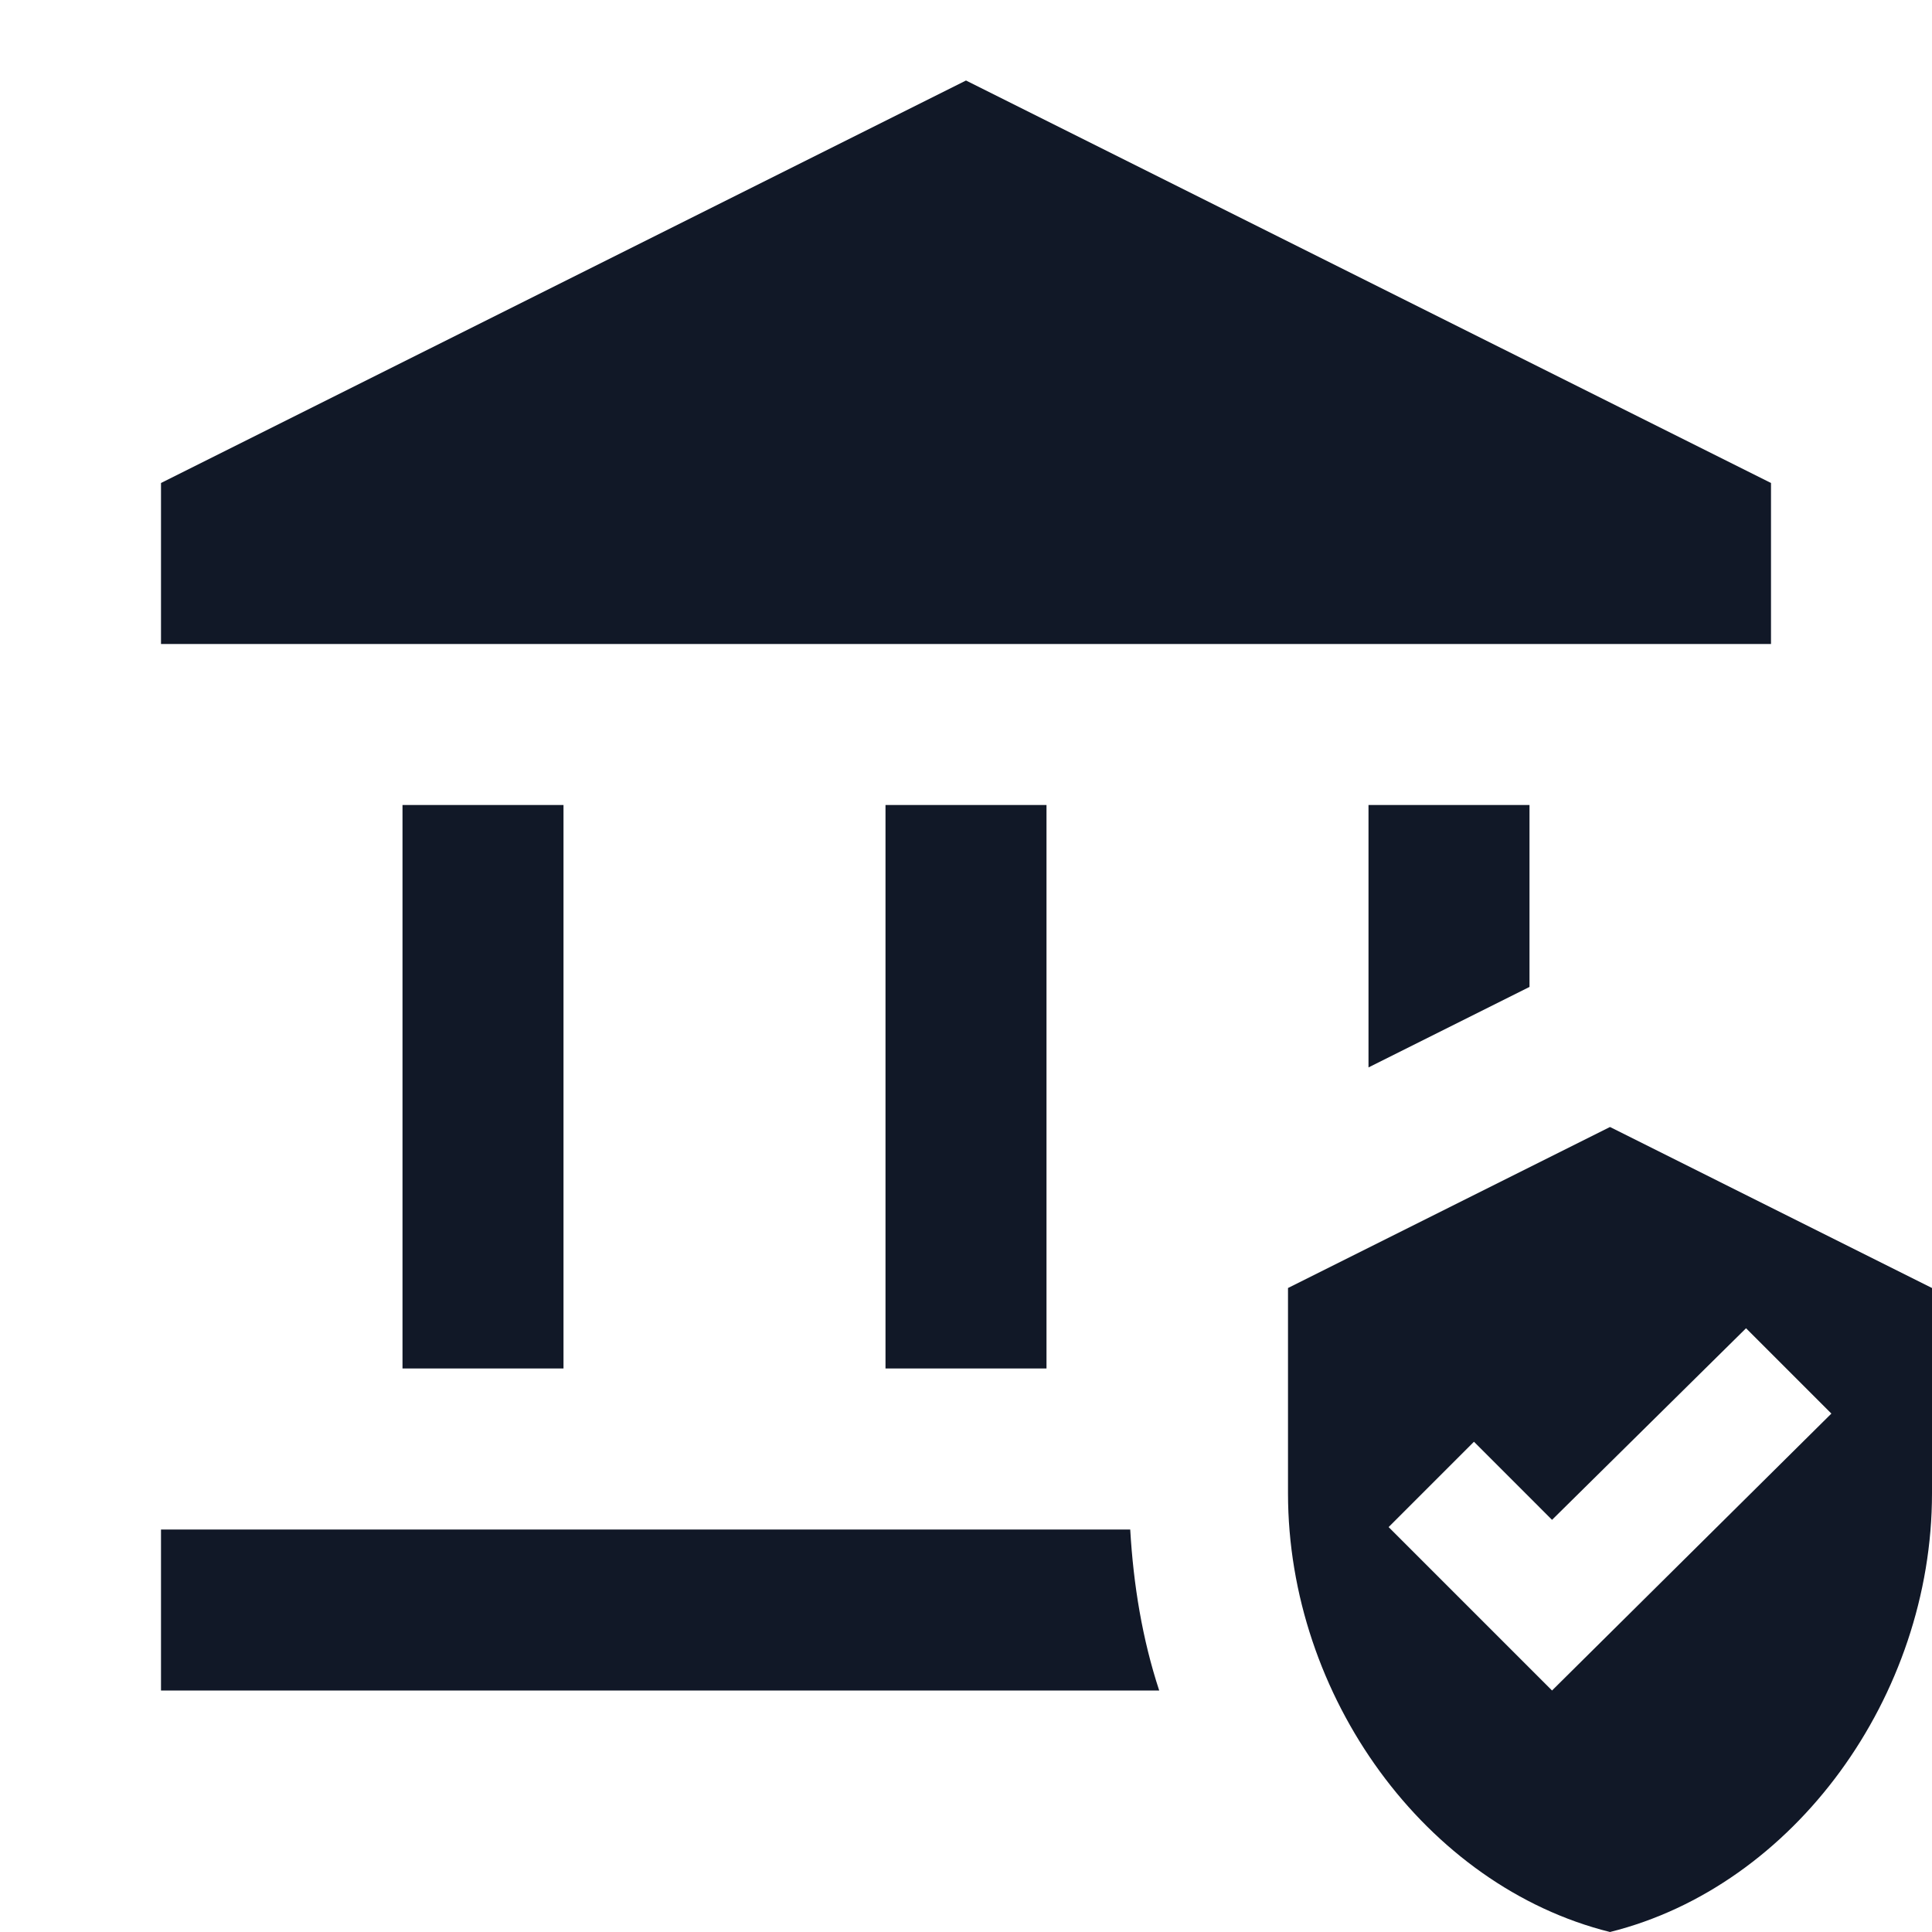
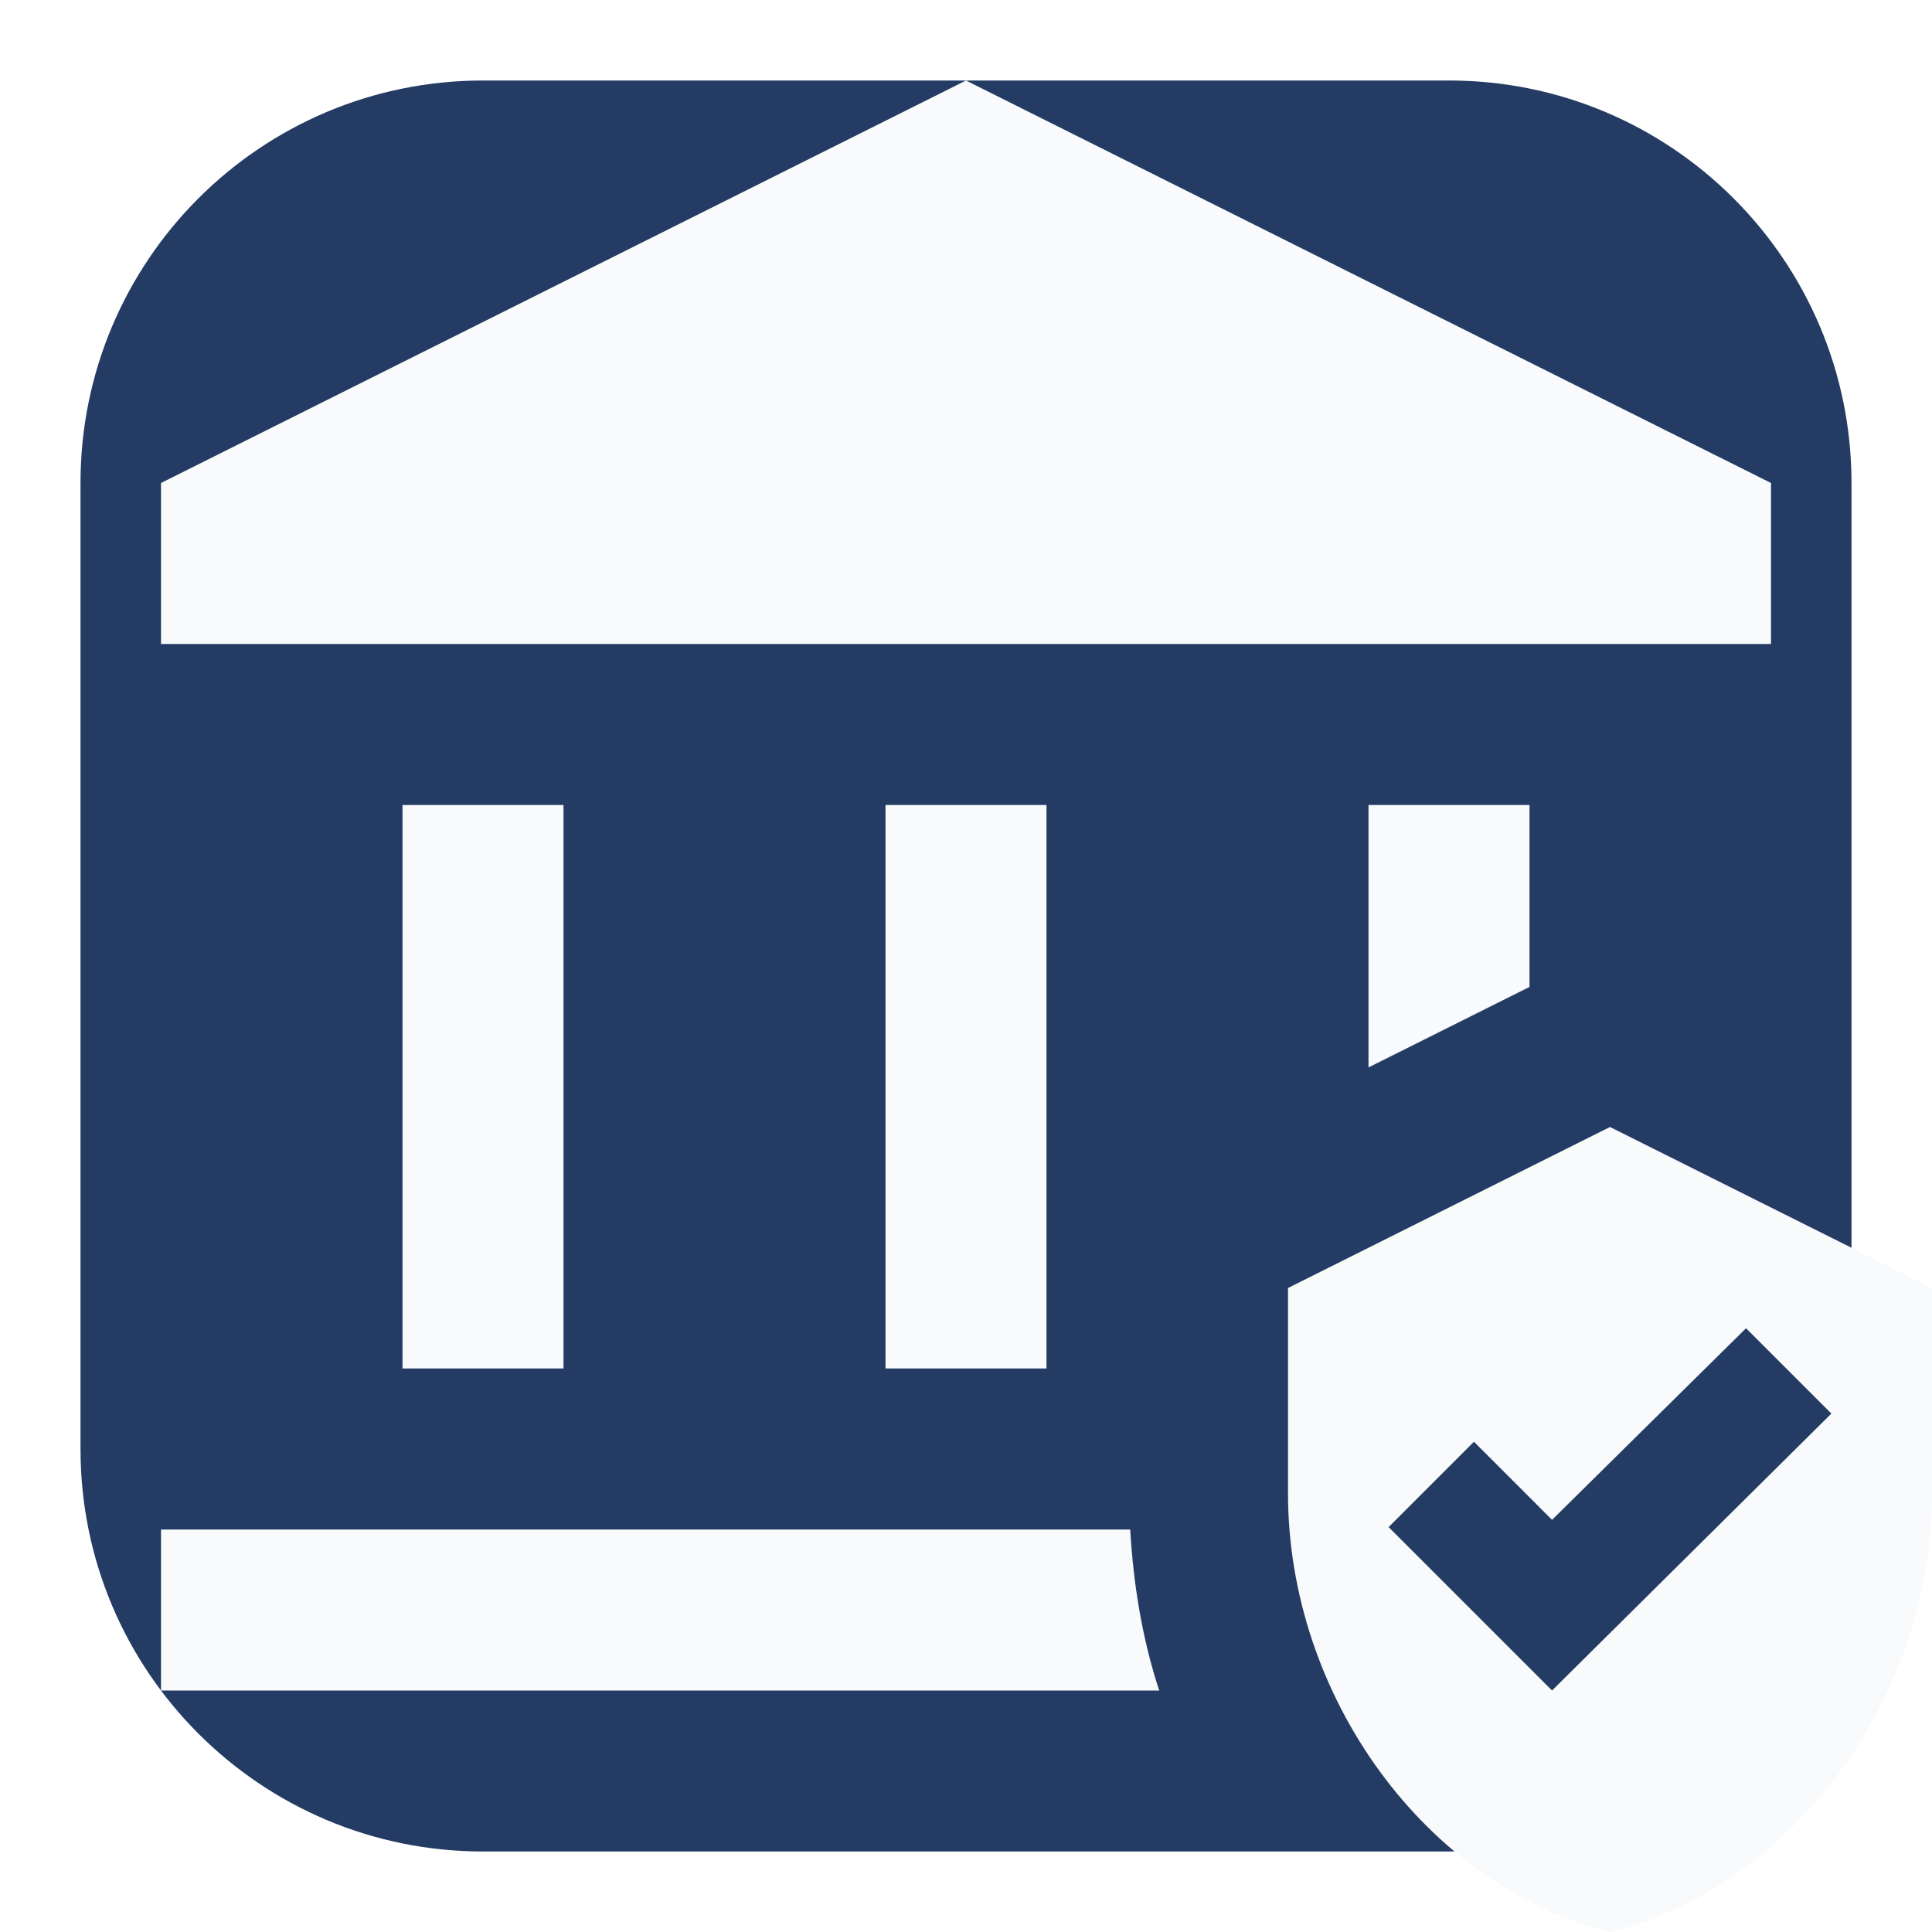
<svg xmlns="http://www.w3.org/2000/svg" viewBox="0 0 24 24" width="256" height="256" fill="none">
-   <style>
-     path { fill: #111827; }
-     @media (prefers-color-scheme: dark) {
-       path { fill: #f3f4f6; }
-     }
-   </style>
-   <path d="M5 10h2v7H5zm6 0h2v7h-2zm11-4L12 1 2 6v2h20zM2 19v2h12.4c-.21-.64-.32-1.31-.36-2zm17-6.74V10h-2v3.26zM20 14l-4 2v2.55c0 2.52 1.71 4.88 4 5.45 2.29-.57 4-2.93 4-5.45V16zm-.72 7-2.03-2.03 1.06-1.06.97.97 2.41-2.38 1.06 1.06z" />
+   <rect x="1" y="1" width="22" height="22" rx="5" fill="#243b63" />
+   <path fill="#f8fafc" d="M5 10h2v7H5zm6 0h2v7h-2zm11-4L12 1 2 6v2h20zM2 19v2h12.4c-.21-.64-.32-1.31-.36-2zm17-6.74V10h-2v3.26zM20 14l-4 2v2.55c0 2.52 1.71 4.88 4 5.45 2.29-.57 4-2.93 4-5.45V16zm-.72 7-2.03-2.03 1.06-1.06.97.97 2.41-2.38 1.06 1.06z" />
</svg>
